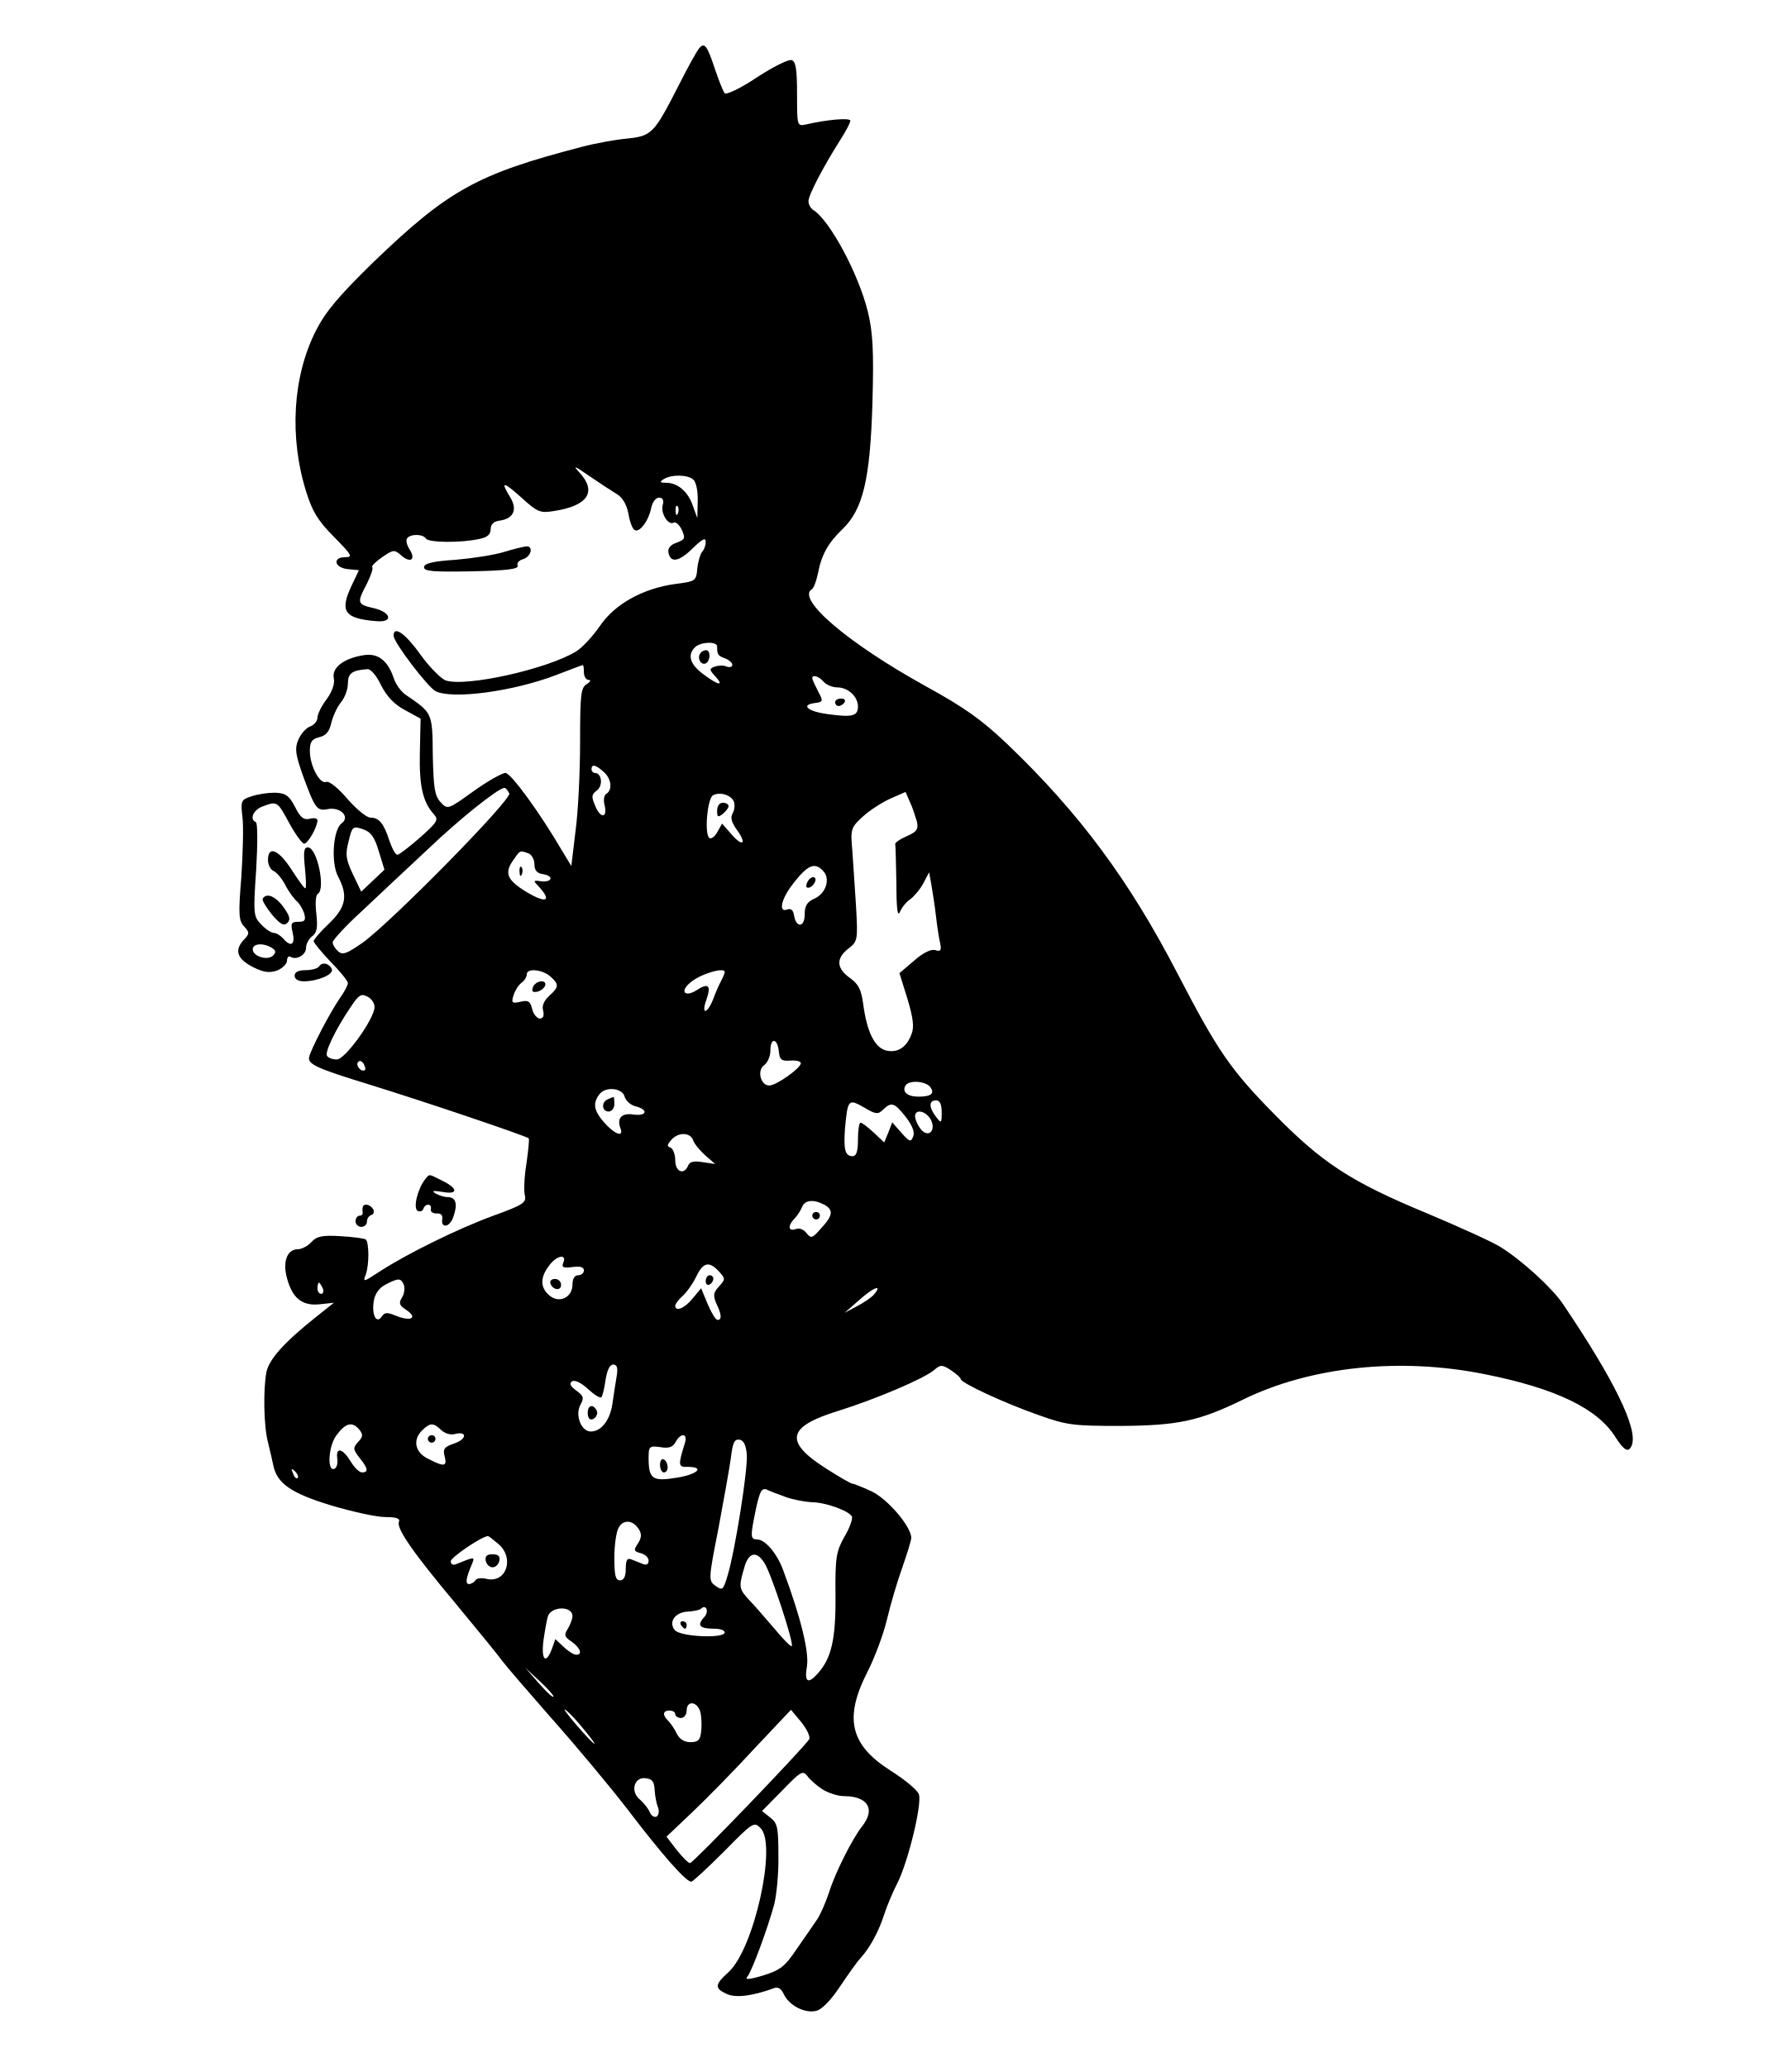
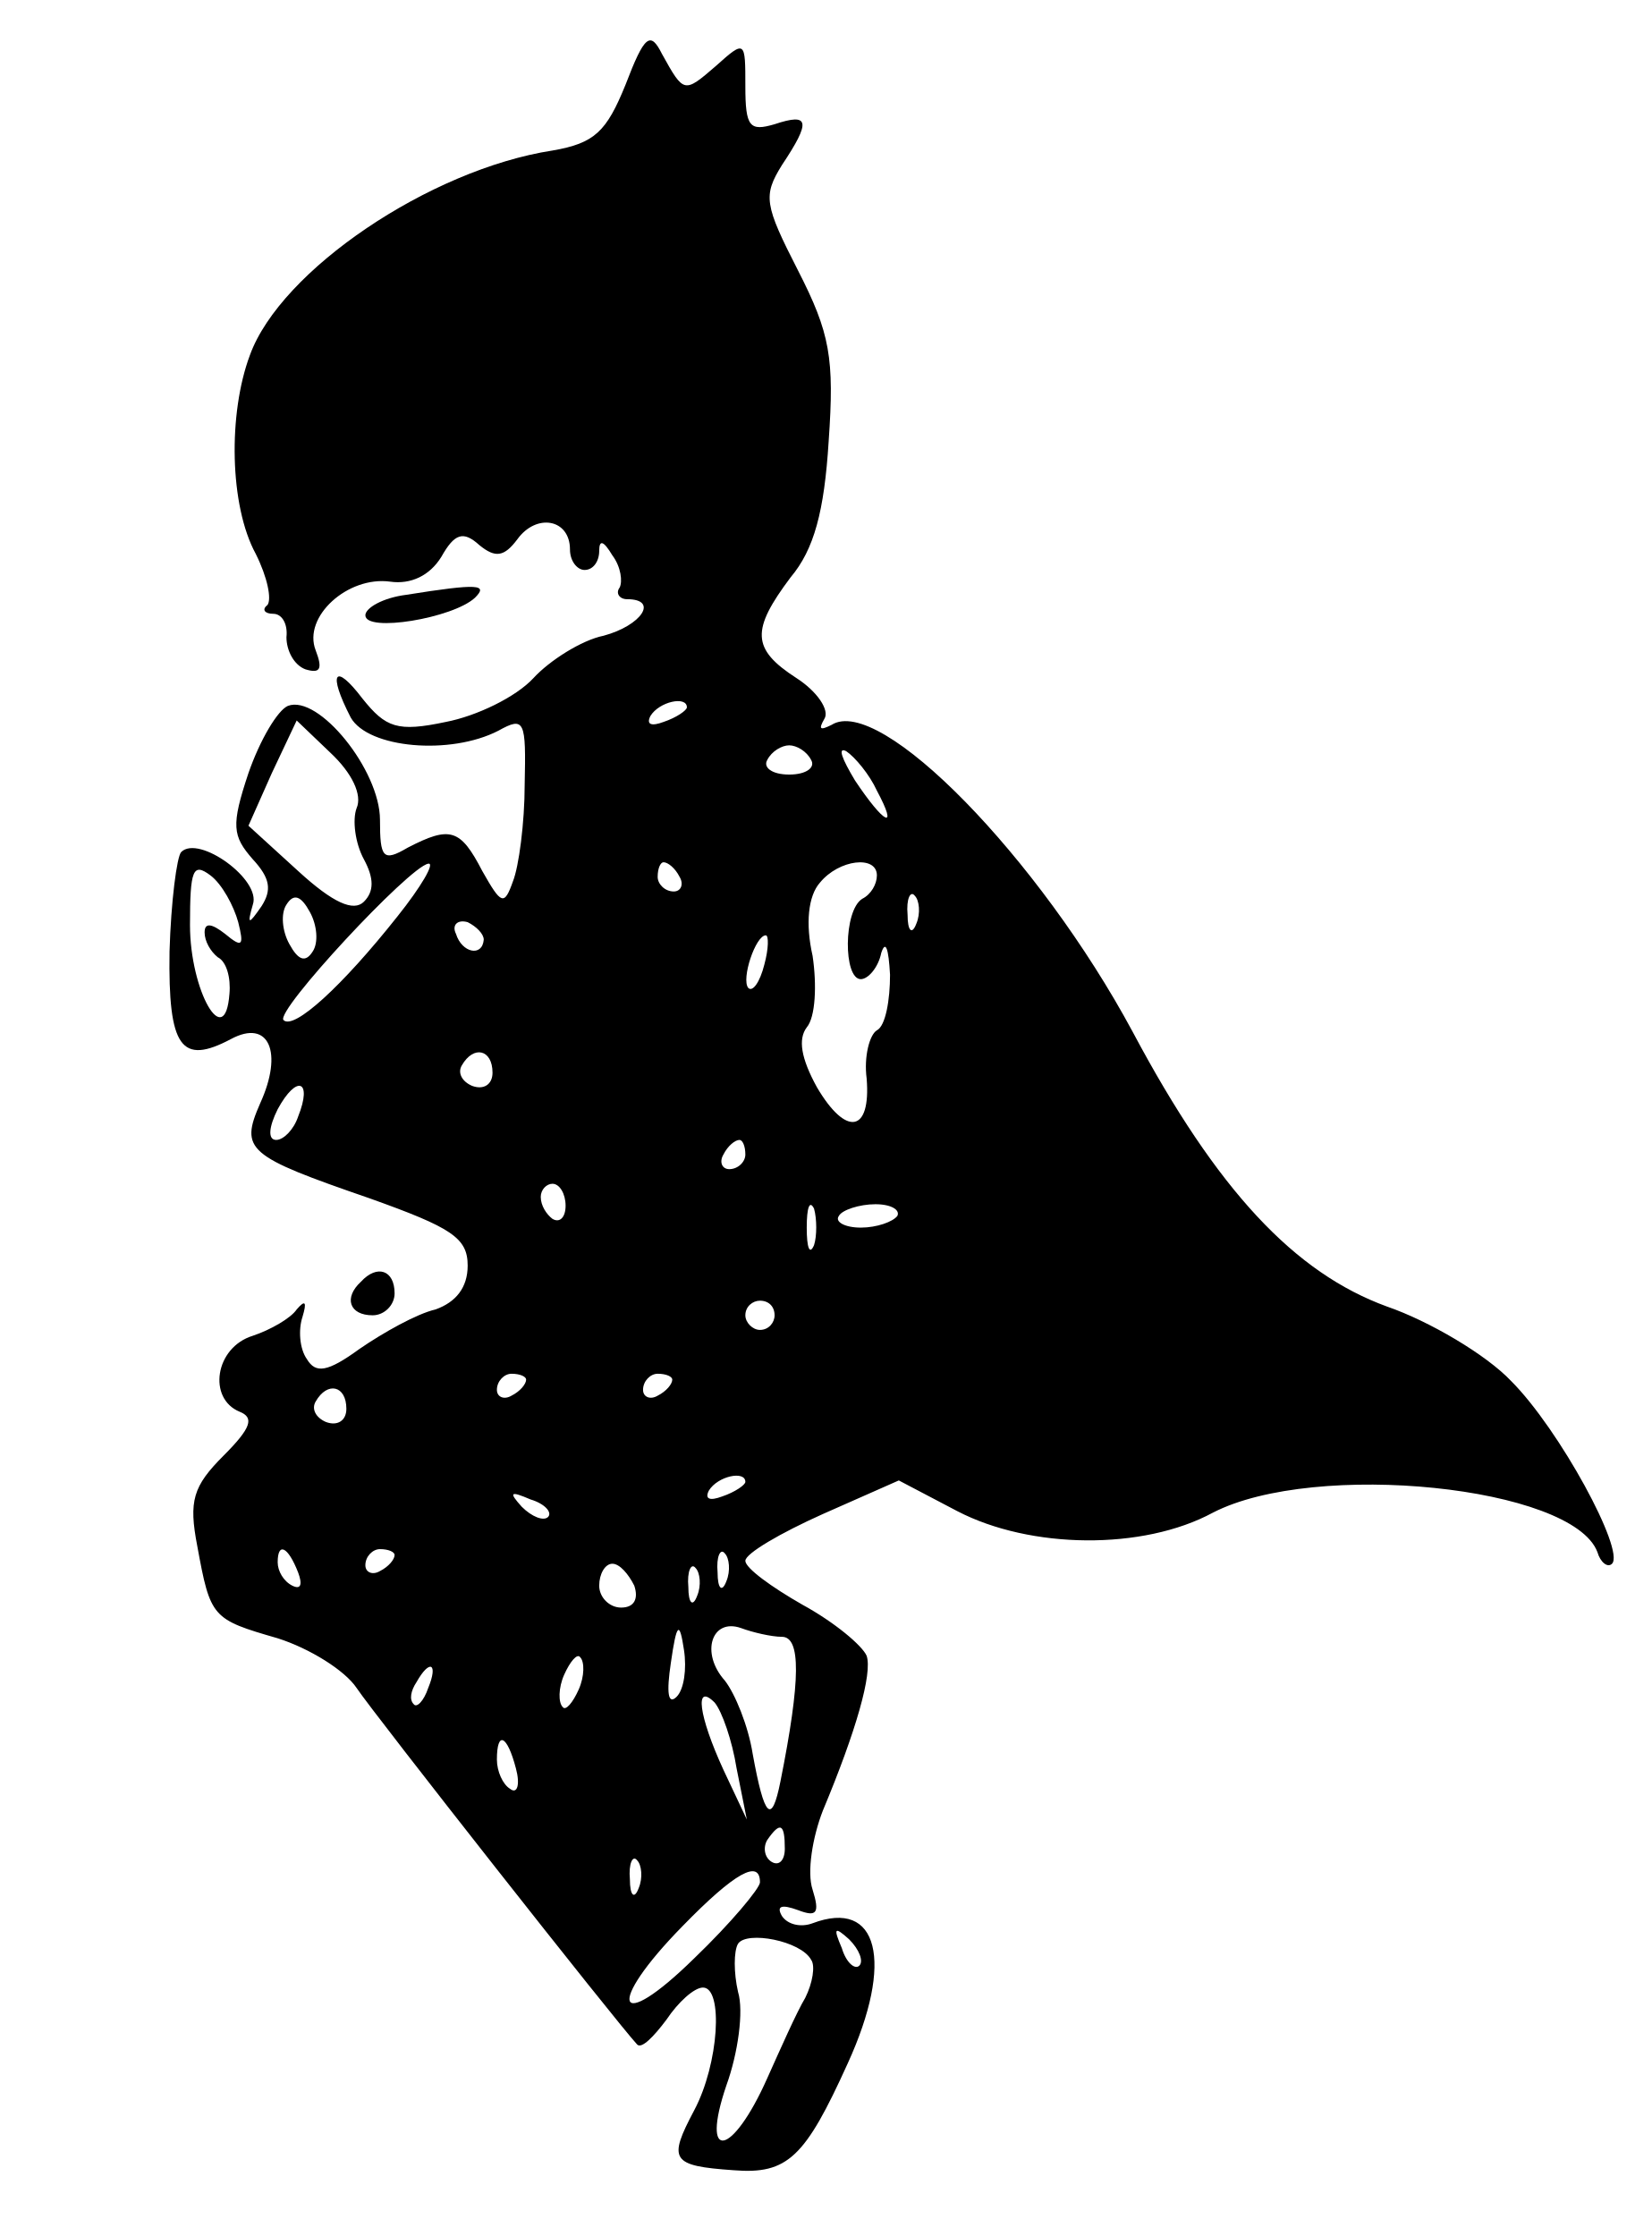
- <svg xmlns="http://www.w3.org/2000/svg" width="130" height="150" preserveAspectRatio="xMidYMid meet">
-   <g>
-     <rect fill="none" id="canvas_background" height="152" width="132" y="-1" x="-1" />
-   </g>
-   <g>
-     <g id="svg_1" fill="#000000" transform="translate(0,539) scale(0.1,-0.1) ">
-       <path stroke="null" id="svg_2" d="m507.332,5355.008c-1.657,-1.89 -8.285,-13.77 -14.637,-26.459c-18.227,-35.639 -19.608,-37.259 -38.111,-39.149c-8.561,-0.81 -23.198,-3.51 -32.312,-5.94c-75.946,-19.71 -96.935,-31.319 -151.341,-83.698c-25.131,-24.569 -34.521,-35.639 -41.702,-49.679c-16.846,-33.209 -19.608,-77.218 -6.904,-117.447c4.419,-14.04 8.561,-20.789 20.16,-32.399c12.704,-12.96 13.808,-14.58 8.009,-14.58c-9.39,0 -8.009,-7.56 1.657,-8.64l8.285,-0.81l-5.523,-11.61c-8.561,-18.36 -4.971,-23.489 18.227,-25.379c12.428,-1.08 10.771,6.48 -1.933,9.45c-12.151,2.7 -12.428,3.78 -4.971,17.82c2.762,5.67 4.695,11.07 3.866,11.88c-0.829,0.81 2.486,4.05 7.18,7.29c8.285,5.67 8.837,5.67 14.085,1.08c6.628,-5.67 10.494,-2.7 5.8,4.59c-1.933,2.97 -2.762,6.48 -1.933,7.83c2.209,3.51 11.599,3.51 13.808,0c1.933,-2.97 25.408,-3.24 38.664,-0.27c5.8,1.08 8.285,3.24 8.285,7.02c0,3.51 2.209,5.67 6.076,6.21c10.494,1.35 13.532,7.83 8.285,16.74c-7.457,12.15 -5.523,12.15 8.009,0c11.599,-10.53 13.532,-11.34 23.474,-9.72c24.855,3.78 31.483,14.04 18.503,28.079c-4.971,5.4 -3.59,4.86 6.904,-2.43c7.457,-5.13 16.57,-11.07 20.16,-13.23c4.419,-2.7 7.18,-7.56 8.561,-14.31c0.829,-5.4 2.762,-10.8 4.419,-11.88c3.59,-2.16 10.218,6.48 12.151,16.2c0.829,4.05 3.314,7.29 5.523,7.29c2.762,0 3.866,-1.89 2.762,-5.4c-1.657,-5.94 4.143,-15.12 8.009,-12.69c1.381,0.81 4.143,-1.62 5.8,-5.13c2.762,-6.21 2.486,-7.02 -3.59,-9.45c-4.419,-1.35 -6.628,-4.05 -6.076,-7.02c1.381,-7.83 7.457,-7.02 17.399,2.7c7.18,7.02 9.666,8.37 9.666,4.86c0,-2.43 -1.105,-5.67 -2.486,-7.02c-1.381,-1.62 -3.038,-7.02 -3.59,-12.15c-0.829,-9.18 -1.105,-9.45 -16.018,-11.34c-23.474,-3.24 -43.911,-14.58 -54.681,-30.509c-5.247,-7.56 -12.704,-15.66 -17.122,-18.36c-20.989,-12.96 -80.641,-26.189 -95.002,-21.059c-3.59,1.62 -11.875,9.99 -18.227,18.9c-10.771,15.12 -19.332,21.059 -19.332,13.5c0,-4.86 24.579,-36.989 30.379,-40.229c12.151,-6.21 56.615,-0.27 88.098,11.88c9.942,3.78 18.227,7.02 18.779,7.02c0.552,0 0.829,-2.43 0.829,-5.4c0,-2.97 1.657,-5.4 3.59,-5.4c1.657,0 1.105,-1.35 -1.381,-2.97c-4.419,-2.43 -4.971,-7.29 -4.971,-41.849c0,-21.599 -1.381,-50.759 -3.314,-64.798l-3.038,-25.379l-6.076,9.99c-16.846,28.889 -37.835,57.509 -41.702,57.509c-2.486,0 -12.98,-5.94 -23.198,-13.23c-18.779,-13.5 -18.779,-13.5 -24.027,-7.83c-4.143,4.59 -4.971,10.26 -5.523,34.019c-0.276,31.049 -0.276,30.509 -19.608,43.739c-3.314,2.16 -7.457,7.83 -8.837,12.42c-4.419,12.96 -11.875,18.36 -22.646,16.2c-14.085,-2.43 -22.37,-9.18 -20.713,-16.74c0.829,-4.05 -1.381,-9.72 -5.247,-15.12c-3.59,-4.59 -6.628,-10.8 -6.628,-13.23c0,-2.7 -2.486,-5.4 -5.247,-6.48c-2.762,-0.81 -6.628,-5.13 -8.561,-9.45c-2.762,-6.48 -2.209,-10.26 2.762,-24.839c9.39,-25.649 10.494,-27.269 18.779,-25.649c9.114,1.62 16.018,-5.67 9.942,-10.26c-6.352,-4.32 -8.009,-28.619 -2.762,-38.609c7.457,-14.04 5.8,-22.409 -6.628,-34.289c-6.076,-5.67 -11.047,-11.61 -11.047,-12.69c0,-1.08 5.523,-7.83 12.428,-15.12c6.904,-7.02 12.428,-13.77 12.428,-15.39c0,-1.35 -2.486,-6.21 -5.8,-10.8c-7.733,-11.34 -20.989,-36.989 -22.37,-42.929c-0.829,-5.13 5.523,-8.1 43.359,-19.71c42.806,-13.23 114.334,-37.529 115.991,-39.149c0.552,-0.54 -0.276,-8.64 -1.657,-18.36c-1.657,-9.72 -1.933,-20.25 -1.105,-23.219c1.105,-5.13 -1.381,-6.75 -22.922,-14.58c-25.131,-9.18 -62.69,-27.539 -82.851,-40.769c-11.599,-7.56 -11.875,-7.56 -9.666,-1.89c2.486,7.02 2.486,22.949 0,25.379c-0.829,0.81 -9.114,1.89 -18.227,2.43c-13.256,0.81 -17.399,0 -21.265,-4.32c-2.486,-2.7 -6.904,-5.13 -9.666,-5.13c-8.009,0 -11.323,-9.18 -8.009,-21.059c3.866,-14.58 11.047,-20.25 23.751,-18.9l10.218,1.08l-13.532,-10.8c-22.646,-18.09 -33.416,-30.239 -35.35,-39.419c-2.486,-12.96 -1.933,-39.689 1.105,-51.029c1.381,-5.4 3.038,-12.96 3.866,-16.74c2.762,-13.23 12.98,-20.25 42.254,-29.159c15.465,-4.59 32.864,-8.37 39.216,-8.37c8.009,0 10.771,-1.08 9.666,-3.51c-1.933,-4.86 10.771,-22.949 41.978,-60.209c14.913,-18.09 29.826,-36.179 32.864,-40.499c3.038,-4.05 19.332,-22.949 35.902,-41.849c16.846,-18.9 41.702,-48.599 55.234,-66.148c24.855,-32.669 42.254,-52.379 46.12,-52.379c1.105,0 11.875,9.99 23.751,21.869c20.989,21.329 21.817,21.869 26.512,17.01c12.151,-11.61 -4.695,-87.748 -23.198,-104.487c-10.218,-9.18 -10.218,-11.88 -1.105,-15.93c6.628,-2.97 18.779,-1.35 34.245,4.32c2.762,1.08 5.247,-0.54 6.904,-4.32c3.866,-8.37 15.465,-14.31 23.751,-12.15c4.143,1.08 10.494,7.83 16.846,17.28c5.8,8.64 12.428,18.09 15.189,21.059c6.904,7.56 13.256,19.44 17.399,32.399c1.933,5.94 6.076,15.66 9.114,21.599c8.009,15.66 18.227,58.049 15.742,64.798c-1.105,3.24 -10.494,10.8 -20.713,17.28c-29.274,18.63 -33.693,38.069 -16.57,71.548c5.247,10.26 11.599,27.269 14.085,37.799c2.486,10.53 7.457,27.539 11.047,37.529c3.59,10.26 6.628,19.98 6.628,21.869c0,8.37 -17.675,28.889 -29.274,34.019c-6.352,2.97 -12.704,5.4 -13.532,5.4c-1.105,0 -9.942,5.13 -19.608,11.34c-29.826,19.17 -27.617,29.969 9.114,41.309c27.617,8.64 63.243,23.759 70.147,29.969c4.419,3.78 5.523,3.78 11.875,-0.27c3.866,-2.7 7.18,-5.4 7.18,-6.48c0,-2.7 31.207,-17.28 56.615,-26.189c20.437,-7.29 25.131,-7.83 59.376,-7.83c41.425,0.27 56.891,3.51 88.374,18.9c49.434,24.299 114.334,31.049 175.92,18.63c51.367,-10.26 81.746,-24.839 94.726,-45.629c6.352,-9.99 9.666,-11.61 11.875,-5.94c4.695,11.88 -12.98,47.789 -49.987,102.597c-8.009,11.88 -30.102,31.859 -45.292,41.309c-5.523,3.51 -29.274,14.31 -53.024,24.299c-56.062,23.219 -76.499,36.719 -112.401,73.438c-30.379,31.049 -39.768,44.549 -68.766,100.438c-35.073,67.768 -71.252,116.637 -123.724,166.856c-18.779,17.82 -30.931,26.459 -59.929,42.389c-55.51,30.779 -93.345,62.908 -81.746,69.928c1.381,0.81 3.314,6.21 4.419,11.61c2.486,13.23 7.457,22.139 17.675,31.859c14.913,14.31 20.16,35.909 21.817,91.258c1.105,39.149 0.276,51.569 -3.314,66.688c-6.904,27.809 -27.617,66.148 -39.492,73.708c-1.933,1.08 -3.59,4.05 -3.59,6.48c0,4.32 10.218,24.029 22.646,43.739c4.419,6.75 7.733,13.23 7.733,14.58c0,2.43 -17.122,0.81 -32.312,-2.7c-6.352,-1.35 -6.352,-0.81 -6.352,21.869c0,17.82 -0.829,23.759 -3.866,24.839c-2.209,0.81 -13.532,-4.86 -25.131,-12.42c-11.599,-7.83 -22.37,-12.96 -23.474,-11.61c-1.105,1.08 -4.143,8.91 -6.904,17.01c-5.8,17.55 -7.733,20.25 -11.599,15.66zm-4.143,-313.192c1.933,-1.89 3.314,-8.64 3.038,-15.39l-0.276,-12.42l-3.314,9.18c-3.59,10.26 -11.047,16.47 -19.332,16.47c-4.695,0 -4.971,0.54 -1.657,2.7c5.8,3.51 17.675,3.24 21.541,-0.54zm-11.323,-24.299c-0.829,-2.16 -1.657,-1.35 -1.657,1.62c-0.276,2.97 0.552,4.59 1.381,3.51c0.829,-0.81 1.105,-3.24 0.276,-5.13zm28.445,-96.658c0,-5.94 0.552,-6.75 5.8,-8.64c2.762,-1.08 5.247,-3.24 5.247,-4.59c0,-1.62 -1.933,-2.16 -4.143,-1.35c-2.209,1.08 -6.076,0.81 -8.561,0c-4.143,-1.62 -4.143,-2.16 0.276,-7.02c6.904,-7.56 2.209,-6.75 -8.837,1.62c-9.39,7.02 -11.599,13.77 -5.8,19.44c4.143,4.05 16.018,4.32 16.018,0.54zm-243.857,-28.079c4.143,-8.1 9.666,-14.04 17.399,-18.09l11.323,-6.21l-0.552,-24.569c-0.552,-24.299 2.209,-36.179 10.218,-44.819c3.59,-4.05 2.486,-5.67 -10.218,-17.01c-7.733,-6.75 -15.189,-12.42 -16.294,-12.42c-1.381,0 -3.866,4.59 -5.8,10.26c-4.143,12.69 -7.457,16.74 -13.808,16.74c-2.762,0 -10.218,6.21 -16.57,13.5c-6.628,7.83 -13.256,13.23 -15.465,12.42c-4.695,-1.89 -11.875,11.88 -11.875,22.409c0,6.48 1.381,8.64 6.628,9.99c4.971,1.08 7.457,4.05 8.837,9.99c1.105,4.86 4.143,11.61 6.904,15.12c3.038,3.51 5.247,9.72 5.247,14.04c0,7.29 3.038,9.45 14.085,10.26c2.486,0.27 6.628,-4.59 9.942,-11.61zm321.185,2.43c1.933,-2.16 6.352,-4.05 9.942,-4.05c7.733,0 14.913,-6.75 14.913,-13.77c0,-7.02 -3.866,-8.1 -21.541,-5.67c-14.913,1.89 -20.437,6.75 -9.666,8.1c6.076,0.81 6.076,1.35 2.209,8.64c-2.209,4.32 -4.143,8.37 -4.143,9.45c0,2.7 4.971,1.35 8.285,-2.7zm-159.626,-65.338c5.523,-4.86 6.628,-12.96 1.933,-15.93c-1.657,-0.81 -2.209,-4.59 -1.381,-7.83c2.486,-9.72 -2.762,-10.53 -6.628,-1.08c-3.038,7.02 -2.762,8.37 1.105,11.34c4.695,3.51 3.59,12.69 -1.381,12.69c-1.381,0 -2.486,1.35 -2.486,2.7c0,4.05 3.038,3.24 8.837,-1.89zm-68.49,-15.66c1.657,-4.59 -84.784,-92.608 -106.325,-108.267c-11.323,-7.83 -14.361,-9.18 -17.675,-6.48c-2.209,1.89 -4.143,4.86 -4.143,6.75c0,1.62 9.666,12.15 21.541,22.949c11.599,11.07 33.14,31.049 47.501,44.549c23.751,22.679 51.091,44.279 55.51,44.549c1.105,0 2.486,-1.89 3.59,-4.05zm162.94,-5.94c0.829,-2.16 0.552,-5.94 -0.829,-8.37c-1.933,-3.24 -0.829,-6.75 3.038,-12.15c7.457,-10.26 4.143,-12.69 -4.143,-2.97l-6.628,7.56l-3.314,-5.94c-1.933,-3.51 -4.419,-5.4 -5.8,-4.59c-3.866,2.43 -1.657,28.349 2.486,31.049c4.971,2.7 13.256,0.27 15.189,-4.59zm132.837,-14.58c1.105,-5.4 0,-7.29 -7.457,-10.53c-4.971,-2.16 -8.837,-4.86 -8.285,-5.94c0.276,-1.35 0.552,-14.04 0.829,-28.349c0,-17.82 0.829,-24.569 2.486,-20.789c1.381,3.24 4.695,7.56 7.733,9.45c2.762,2.16 7.18,7.29 9.39,11.61l4.143,7.83l1.657,-9.18c0.829,-5.13 2.486,-15.12 3.314,-22.679c0.829,-7.29 2.209,-16.2 3.038,-19.71c1.105,-5.13 0.276,-6.21 -3.59,-4.86c-3.038,0.81 -8.837,-1.89 -15.465,-7.83l-10.494,-8.91l5.8,-18.63c4.143,-13.77 4.971,-20.519 3.038,-25.379c-3.59,-9.99 -10.218,-14.04 -18.503,-12.15c-8.285,2.16 -13.808,13.23 -16.57,33.209c-1.381,10.8 -3.314,14.85 -9.666,19.44c-9.942,7.02 -10.218,14.31 -1.105,21.329c6.628,5.13 6.904,6.21 5.523,30.509c-0.829,14.04 -2.209,32.399 -2.762,41.309c-1.381,14.85 -0.829,16.2 7.733,24.029c4.695,4.32 13.808,10.26 19.884,12.96l11.047,4.86l3.314,-7.56c1.933,-4.05 3.866,-10.53 4.971,-14.04zm-390.503,-21.329l4.143,-13.5l-8.285,-7.83l-8.561,-8.1l-6.076,12.69c-5.247,11.07 -5.523,14.58 -3.038,24.029c2.486,10.53 3.038,11.07 10.218,8.64c5.8,-1.89 8.561,-5.67 11.599,-15.93zm108.534,-1.62c2.486,-0.81 4.419,-4.59 4.419,-7.83c0,-4.59 1.933,-6.75 6.352,-7.29c3.314,-0.54 5.8,-1.89 5.247,-3.51c-0.552,-1.35 -3.59,-2.16 -6.904,-1.62c-5.8,0.81 -5.8,0.54 -1.105,-4.32c9.942,-11.07 3.866,-11.88 -11.875,-1.89c-11.875,7.83 -13.532,12.69 -6.628,22.139c4.695,6.75 4.419,6.48 10.494,4.32zm214.307,-13.23c4.971,-5.67 1.381,-16.2 -6.904,-19.71c-5.247,-2.43 -6.904,-5.13 -6.904,-11.61c0,-9.45 -6.352,-9.72 -7.733,-0.27c-0.552,3.51 -2.209,5.13 -4.971,4.05c-6.352,-2.43 -4.419,7.29 3.59,17.82c11.323,14.85 16.57,17.01 22.922,9.72zm-198.289,-76.138c6.352,-5.67 6.352,-7.56 -0.829,-14.04c-3.866,-3.51 -5.523,-7.29 -4.419,-10.8c0.829,-3.78 0,-5.67 -2.486,-5.67c-1.933,0 -4.695,3.24 -5.523,7.02c-1.381,5.67 -3.038,6.48 -8.561,5.13c-6.076,-1.35 -6.628,-0.81 -4.971,4.59c1.105,3.51 3.59,7.56 5.8,9.18c2.209,1.62 3.866,4.32 3.866,6.21c0,4.59 11.323,3.51 17.122,-1.62zm126.485,3.24c0,-0.81 -1.105,-3.51 -2.486,-6.21c-1.381,-2.43 -4.143,-8.64 -5.8,-13.23c-4.419,-11.34 -9.114,-11.88 -4.971,-0.54c3.59,10.26 1.381,12.42 -7.18,6.75c-8.561,-5.4 -12.428,-0.81 -4.419,5.67c7.18,6.21 24.855,11.34 24.855,7.56zm-254.076,-25.379c0,-8.37 -21.265,-38.069 -27.341,-38.069c-3.038,0 -6.352,1.08 -7.18,2.7c-1.657,2.7 6.352,19.44 17.399,35.639c5.523,8.37 7.457,9.72 11.875,7.29c3.038,-1.35 5.247,-4.86 5.247,-7.56zm293.292,-31.859c0.552,-6.48 1.933,-7.56 8.561,-7.02c4.143,0.27 7.457,-0.54 7.457,-1.89c0,-3.51 -17.675,-16.2 -22.922,-16.2c-6.352,0 -9.114,11.07 -3.59,14.85c2.486,1.89 4.419,6.48 4.419,10.53c0,9.45 4.971,9.18 6.076,-0.27zm-300.196,-13.77c-2.209,-2.16 -6.904,2.7 -5.247,5.4c1.105,1.62 2.486,1.35 4.143,-0.81c1.105,-1.89 1.657,-4.05 1.105,-4.59zm409.835,-12.15c3.866,-4.86 1.105,-7.29 -8.285,-7.29c-8.009,0 -12.151,3.51 -9.39,8.1c2.486,4.05 14.085,3.24 17.675,-0.81zm-221.488,-7.29c0.829,-2.97 4.419,-6.21 8.009,-7.02c9.39,-2.43 8.285,-7.29 -1.657,-5.94c-8.561,1.35 -12.151,-2.7 -9.39,-9.99c2.762,-7.02 -4.419,-4.32 -12.151,4.59c-7.457,8.64 -8.009,14.04 -2.762,20.519c4.695,5.4 16.294,4.05 17.951,-2.16zm187.519,-9.45c6.076,5.94 8.285,5.13 16.57,-5.4c4.695,-6.21 6.628,-11.07 5.247,-14.04c-1.657,-4.32 -2.486,-4.05 -8.561,2.7l-6.628,7.56l-2.762,-7.29l-3.038,-7.29l-7.457,7.02c-4.419,4.05 -8.561,7.29 -9.666,7.29c-1.105,0 -1.933,-5.4 -1.933,-12.15c0,-8.64 -1.105,-12.15 -3.866,-12.15c-5.523,0 -6.628,4.86 -5.523,20.25c1.933,21.059 2.486,21.599 13.808,15.12c8.561,-5.13 10.218,-5.13 13.808,-1.62zm42.53,-1.89c0,-8.1 -0.276,-8.37 -4.143,-3.24c-5.247,6.75 -5.247,11.88 0,11.88c2.762,0 4.143,-2.7 4.143,-8.64zm-8.009,-5.13c4.419,-8.37 -1.933,-14.04 -7.457,-6.75c-2.209,2.97 -3.866,7.02 -3.866,8.91c0,5.67 7.733,4.05 11.323,-2.16zm-172.33,-15.12c0.829,-2.7 4.971,-7.56 8.837,-11.07l7.18,-6.21l-9.114,1.35c-6.628,1.08 -9.39,0.27 -10.494,-2.43c-3.038,-7.29 -9.39,-4.59 -9.39,3.78c0,4.32 -1.657,8.37 -3.314,9.18c-2.762,0.81 -2.762,1.89 0.276,5.4c4.971,5.94 13.808,5.94 16.018,0zm95.002,-46.709c6.904,-3.78 6.628,-7.83 -2.209,-17.28c-6.352,-7.29 -7.18,-7.56 -10.494,-3.51c-1.933,2.7 -5.247,4.05 -8.009,2.97c-5.247,-1.89 -5.8,2.43 -0.829,7.56c1.933,1.89 4.419,5.67 5.523,8.37c1.933,5.13 8.009,5.94 16.018,1.89zm-189.176,-42.119c-1.381,-3.51 -0.276,-4.05 6.628,-3.24c5.523,0.81 8.285,0 8.285,-2.43c0,-1.89 -1.933,-3.51 -4.143,-3.51c-2.486,0 -4.143,-2.43 -4.143,-6.75c0,-9.45 -9.666,-14.04 -16.846,-7.83c-6.628,5.67 -6.628,12.96 -0.276,21.329c5.247,7.56 13.256,9.18 10.494,2.43zm112.953,-6.48c4.695,-5.13 4.695,-5.67 0,-10.8c-4.143,-4.59 -4.419,-6.48 -1.933,-12.42c3.866,-8.1 4.143,-11.88 0.829,-11.88c-1.381,0 -4.419,5.13 -7.18,11.61l-4.695,11.34l-6.076,-7.29c-5.8,-7.29 -12.704,-9.99 -12.704,-5.4c0,1.35 2.486,4.59 5.247,7.02c3.038,2.7 7.457,8.91 9.942,14.04c4.971,10.53 9.39,11.61 16.57,3.78zm-228.668,-9.72c0.829,-2.43 0.276,-6.75 -1.381,-9.18c-2.486,-4.05 -1.933,-5.67 3.038,-8.91c8.561,-5.67 3.866,-8.64 -6.628,-4.59c-7.18,2.97 -8.837,2.97 -11.047,-0.27c-3.866,-5.67 -7.457,1.08 -5.8,11.34c0.829,5.13 3.866,9.45 8.561,11.88c9.39,4.86 11.047,4.86 13.256,-0.27zm-58.824,-2.43c0.829,-2.16 0.276,-4.05 -1.105,-4.05c-1.657,0 -2.762,1.89 -2.762,4.05c0,2.16 0.552,4.05 1.105,4.05c0.552,0 1.657,-1.89 2.762,-4.05zm399.893,-4.59c-1.657,-1.89 -6.904,-5.67 -12.151,-8.37l-9.114,-4.86l10.771,9.45c10.218,9.18 17.122,11.61 10.494,3.78zm-186.69,-59.399c-0.829,-4.86 -2.209,-13.77 -3.038,-19.71c-1.657,-11.88 -8.009,-20.25 -15.742,-20.25c-6.904,0 -11.599,11.88 -7.457,19.44c2.762,4.86 2.209,6.48 -3.038,10.26c-4.419,3.24 -5.247,5.13 -3.038,6.75c2.209,1.08 6.628,-1.08 11.599,-5.67c4.419,-4.05 8.561,-6.75 9.666,-5.94c0.829,1.08 2.209,6.75 3.038,12.69c1.105,7.02 3.038,11.07 5.523,11.07c2.762,0 3.59,-2.43 2.486,-8.64zm-186.69,-38.609c2.762,-3.51 2.762,-5.13 -0.829,-8.91c-3.866,-4.32 -3.866,-5.13 0.829,-11.34c6.352,-7.83 6.904,-10.8 1.933,-10.8c-1.933,0 -5.8,3.78 -8.285,8.1c-5.8,9.45 -10.771,10.53 -9.666,2.16c0.552,-3.51 -0.276,-6.75 -1.933,-7.56c-5.523,-2.7 -4.695,16.2 1.381,24.299c6.628,8.91 11.323,10.26 16.57,4.05zm59.376,-0.27c2.486,-2.43 6.904,-3.78 9.666,-2.97c9.39,2.43 9.114,-3.51 0,-6.75c-7.18,-2.43 -8.561,-3.78 -7.18,-9.18c1.933,-7.56 0,-8.1 -11.599,-2.16c-9.942,4.59 -11.875,14.04 -4.419,21.059c5.523,5.4 8.009,5.4 13.532,0zm176.748,-9.72c-4.971,-15.93 -4.695,-17.28 1.933,-17.01c12.98,0 7.457,-5.4 -7.457,-7.83c-17.951,-2.97 -20.713,-1.08 -20.713,14.31c0,8.37 0.552,8.91 8.561,7.83c6.076,-1.08 9.114,0 11.047,3.78c3.866,7.02 9.114,6.21 6.628,-1.08zm45.016,-8.1c0.829,-10.8 -8.561,-70.468 -14.085,-88.288c-3.038,-9.99 -3.59,-10.53 -8.561,-7.02c-5.247,3.78 -5.247,4.59 1.933,41.039c3.866,20.519 8.009,43.739 9.114,51.569c1.381,11.34 2.486,14.04 6.352,13.5c3.038,-0.54 4.695,-4.05 5.247,-10.8zm-325.88,-17.01c-0.829,-0.81 -2.486,0.54 -3.314,3.24c-1.657,3.78 -1.381,4.05 1.381,1.62c1.933,-1.89 2.762,-4.05 1.933,-4.86zm354.049,-13.77c5.247,-1.89 13.808,-3.51 18.779,-3.78c9.666,0 26.512,-5.94 29.274,-10.26c0.829,-1.35 -1.381,-8.1 -5.247,-14.58c-6.076,-10.8 -6.904,-14.85 -6.628,-42.929c0.276,-32.129 -3.038,-45.899 -13.256,-56.969c-6.904,-7.56 -9.39,-5.67 -7.457,5.67c1.657,10.26 -4.419,35.369 -17.122,69.388c-4.419,12.42 -13.256,22.679 -19.056,22.679c-4.971,0 -4.971,2.16 -0.829,22.139c2.762,12.69 4.143,15.39 7.733,14.04c2.209,-1.08 8.561,-3.51 13.808,-5.4zm-106.601,-23.219c2.209,-3.51 2.209,-6.21 -0.552,-10.53c-3.314,-4.86 -3.038,-5.67 1.933,-7.02c3.314,-0.81 5.8,-3.24 5.8,-5.4c0,-2.7 -1.657,-3.51 -4.143,-2.43c-2.209,0.81 -6.076,2.43 -8.285,3.24c-3.038,1.35 -4.143,-0.27 -4.143,-6.75c0,-5.67 -1.381,-8.37 -4.143,-8.37c-3.314,0 -4.143,3.51 -4.143,16.47c0,8.91 1.381,18.63 3.038,21.599c3.314,6.21 10.218,5.94 14.637,-0.81zm-101.906,-10.8c12.151,-10.26 5.8,-28.889 -8.561,-25.379c-3.314,0.81 -7.18,0.54 -8.009,-1.08c-0.829,-1.35 -3.038,-2.7 -4.695,-2.7c-2.762,0 -2.209,4.32 2.209,14.58c2.209,5.4 2.209,5.4 -11.875,-0.27c-1.933,-0.81 -3.59,0.27 -3.59,2.16c0,2.7 20.713,17.01 26.788,18.36c0.552,0.27 3.866,-2.43 7.733,-5.67zm193.042,-13.77c4.695,-6.75 21.817,-58.859 19.884,-60.479c-0.552,-0.54 -5.8,4.59 -11.599,11.61c-6.076,7.02 -14.085,16.47 -18.227,20.789c-8.561,9.18 -8.837,9.99 -4.695,24.299c3.038,11.34 8.837,12.96 14.637,3.78zm-139.189,-38.609c0,-2.16 -1.657,-6.21 -3.314,-9.18c-3.038,-4.59 -2.486,-5.94 2.762,-9.45c6.352,-4.59 8.009,-9.45 3.314,-9.45c-1.657,0 -5.8,2.43 -9.114,5.67l-6.076,5.67l-2.486,-7.02c-4.419,-11.88 -8.009,-8.1 -6.076,6.48c1.105,7.56 2.486,15.39 3.314,17.55c3.038,7.02 17.675,7.02 17.675,-0.27zm95.555,-0.81c-5.523,-5.94 -3.314,-8.37 7.18,-8.37c4.143,0 7.733,-1.08 7.733,-2.7c0,-4.59 -32.036,-3.24 -36.178,1.62c-4.971,5.94 0.276,13.23 9.666,13.5c3.866,0.27 8.009,1.08 9.114,1.89c3.866,4.05 6.352,-1.89 2.486,-5.94zm-109.363,-57.779c-0.829,-0.54 -5.523,4.05 -10.771,9.99l-9.666,11.07l10.771,-9.99c6.076,-5.67 10.218,-10.53 9.666,-11.07zm106.601,-11.07c0.829,-3.51 1.105,-9.99 0.552,-14.04c-0.552,-6.21 -2.209,-7.83 -7.733,-7.83c-4.419,0 -8.009,2.16 -9.942,6.21c-1.657,3.51 -4.695,7.83 -6.352,9.45c-4.143,4.05 -3.866,7.29 1.105,7.29c2.209,0 4.143,-1.08 4.143,-2.7c0,-1.35 1.933,-2.7 4.143,-2.7c2.209,0 4.143,2.43 4.143,5.4c0,7.56 7.733,6.75 9.942,-1.08zm-84.232,-12.96c12.704,-15.39 8.009,-12.42 -6.076,4.05c-6.628,7.56 -9.942,12.42 -7.18,10.26c2.762,-2.16 8.561,-8.37 13.256,-14.31zm163.216,-6.75c-3.314,-5.67 -84.232,-89.908 -86.441,-89.908c-1.381,0 -5.523,4.32 -9.666,9.45l-7.457,9.72l19.056,18.09c10.494,9.99 30.931,30.779 45.016,46.169l26.236,27.809l7.457,-8.91c4.143,-5.13 6.628,-10.53 5.8,-12.42zm9.666,-36.449c4.419,-2.7 11.323,-4.86 15.465,-4.86c17.399,0 23.198,-9.45 13.256,-21.869c-7.18,-9.18 -19.608,-33.749 -24.027,-48.059c-2.209,-6.75 -6.076,-15.66 -8.561,-19.44c-2.762,-4.05 -9.39,-13.77 -14.913,-21.599c-8.285,-12.42 -11.875,-15.39 -24.303,-19.17c-9.666,-2.97 -13.532,-3.24 -11.599,-1.08c3.314,3.78 14.913,35.369 19.608,52.649c1.657,6.75 3.314,22.409 3.038,35.099c0,20.25 -0.552,23.759 -5.8,27.809l-6.076,4.86l14.637,14.85c13.256,13.77 14.913,14.85 18.227,10.53c1.933,-2.7 6.904,-7.02 11.047,-9.72zm-121.791,-0.81c0.276,-4.32 1.381,-9.99 2.486,-12.42c0.829,-2.7 0.552,-5.4 -1.105,-6.48c-1.657,-0.81 -3.866,0.54 -4.971,3.24c-1.105,2.7 -4.419,6.75 -7.18,9.18c-7.18,5.67 -4.143,16.74 4.419,15.39c4.695,-0.54 6.076,-2.7 6.352,-8.91z" />
-       <path stroke="null" id="svg_3" d="m507.884,4915.459c-2.209,-3.51 1.105,-8.64 4.419,-6.75c3.314,2.16 3.314,9.45 0,9.45c-1.657,0 -3.59,-1.08 -4.419,-2.7z" />
-       <path stroke="null" id="svg_4" d="m605.924,4880.36c0,-1.35 1.105,-2.7 2.486,-2.7c1.657,0 3.59,1.35 4.419,2.7c0.829,1.62 -0.276,2.7 -2.486,2.7c-2.486,0 -4.419,-1.08 -4.419,-2.7z" />
-       <path stroke="null" id="svg_5" d="m520.312,4801.792c0,-4.86 0.552,-5.13 4.143,-2.43c2.209,1.89 4.143,4.32 4.143,5.67c0,1.35 -1.933,2.43 -4.143,2.43c-2.486,0 -4.143,-2.43 -4.143,-5.67z" />
-       <path stroke="null" id="svg_6" d="m376.98,4757.243c0,-2.97 0.829,-3.78 1.657,-1.62c0.829,1.89 0.552,4.32 -0.276,5.13c-0.829,1.08 -1.657,-0.54 -1.381,-3.51z" />
-       <path stroke="null" id="svg_7" d="m585.488,4749.143c-1.105,-2.7 -0.276,-3.78 1.657,-3.24c4.143,1.35 6.352,7.56 2.762,7.56c-1.381,0 -3.59,-1.89 -4.419,-4.32z" />
-       <path stroke="null" id="svg_8" d="m386.646,4673.545c-1.105,-2.97 -0.276,-3.78 3.038,-3.24c2.486,0.54 4.971,2.43 5.8,4.32c1.657,4.86 -6.904,4.05 -8.837,-1.08z" />
-       <path stroke="null" id="svg_9" d="m441.051,4592.277c-4.971,-1.89 -4.419,-8.91 0.552,-8.91c2.209,0 4.143,2.43 4.143,5.4c0,2.97 -0.276,5.4 -0.552,5.13c-0.552,0 -2.486,-0.81 -4.143,-1.62z" />
-       <path stroke="null" id="svg_10" d="m589.354,4507.769c0,-1.35 1.381,-2.7 2.762,-2.7c1.657,0 2.762,1.35 2.762,2.7c0,1.62 -1.105,2.7 -2.762,2.7c-1.381,0 -2.762,-1.08 -2.762,-2.7z" />
-       <path stroke="null" id="svg_11" d="m399.35,4458.63c1.657,-4.86 7.733,-5.67 7.733,-1.08c0,2.43 -1.933,4.32 -4.419,4.32c-2.486,0 -3.866,-1.35 -3.314,-3.24z" />
-       <path stroke="null" id="svg_12" d="m512.027,4460.25c0,-2.16 1.381,-3.24 2.762,-2.43c1.657,0.81 2.762,2.7 2.762,4.32c0,1.35 -1.105,2.43 -2.762,2.43c-1.381,0 -2.762,-1.89 -2.762,-4.32z" />
-       <path stroke="null" id="svg_13" d="m426.414,4364.672c0,-3.51 1.381,-5.4 3.59,-4.59c1.657,0.54 3.314,2.7 3.314,4.59c0,1.89 -1.657,4.05 -3.314,4.86c-2.209,0.54 -3.59,-1.35 -3.59,-4.86z" />
-       <path stroke="null" id="svg_14" d="m310.423,4345.773c0,-1.35 1.381,-2.7 2.762,-2.7c1.657,0 2.762,1.35 2.762,2.7c0,1.62 -1.105,2.7 -2.762,2.7c-1.381,0 -2.762,-1.08 -2.762,-2.7z" />
-       <path stroke="null" id="svg_15" d="m478.887,4327.143c0,-3.24 1.381,-5.67 2.762,-5.67c1.657,0 2.762,1.62 2.762,3.78c0,2.16 -1.105,4.86 -2.762,5.67c-1.381,0.81 -2.762,-0.81 -2.762,-3.78z" />
-       <path stroke="null" id="svg_16" d="m352.401,4257.485c0.552,-2.7 2.762,-4.86 4.971,-4.86c2.209,0 4.419,2.16 4.971,4.86c0.552,3.24 -0.829,4.59 -4.971,4.59c-4.143,0 -5.523,-1.35 -4.971,-4.59z" />
-       <path stroke="null" id="svg_17" d="m494.076,4210.776c0.829,-1.35 2.209,-2.7 3.038,-2.7c0.552,0 1.105,1.35 1.105,2.7c0,1.62 -1.381,2.7 -3.038,2.7c-1.381,0 -1.933,-1.08 -1.105,-2.7z" />
-       <path stroke="null" id="svg_18" d="m365.657,4989.437c-6.904,-2.16 -22.646,-4.59 -35.073,-5.67c-16.846,-1.08 -22.922,-2.7 -22.922,-5.4c0,-2.97 6.628,-3.51 34.521,-2.97c25.408,0.54 34.245,1.62 33.416,4.05c-0.829,1.89 1.105,4.05 4.143,4.86c5.8,1.89 7.457,9.72 1.933,9.18c-1.933,-0.27 -9.114,-1.89 -16.018,-4.05z" />
-       <path stroke="null" id="svg_19" d="m182.281,4812.052c-7.457,-2.43 -7.733,-3.24 -6.352,-15.12c0.829,-6.75 0.276,-26.459 -0.829,-43.469c-2.209,-26.729 -1.933,-31.589 1.933,-35.639c4.143,-4.59 4.143,-5.4 -0.276,-9.99c-6.904,-7.56 -4.695,-13.77 6.904,-19.71c7.733,-3.78 11.599,-4.32 17.399,-2.43c3.866,1.62 7.18,4.86 7.18,7.02c0,2.43 1.105,3.78 2.486,2.97c4.419,-2.7 11.323,1.35 11.323,6.48c0,2.7 1.933,6.48 4.419,8.37c3.59,2.7 4.143,6.48 3.038,16.47c-0.829,7.02 -0.552,13.5 1.105,14.31c5.8,3.51 -0.552,33.749 -7.18,33.749c-3.038,0 -3.314,-3.24 -2.209,-14.85c0.829,-8.1 1.105,-14.85 0.276,-14.85c-0.829,0 -5.247,6.21 -9.942,13.5c-9.39,14.58 -17.122,17.82 -17.122,7.02c0,-3.51 1.933,-7.02 3.866,-7.83c2.209,-0.81 6.352,-5.67 8.837,-10.53c2.486,-4.86 6.352,-9.99 8.285,-11.61c1.657,-1.35 4.143,-5.4 5.247,-8.64c1.381,-5.13 0.552,-6.21 -4.143,-6.21c-5.247,0 -5.8,-1.08 -4.143,-8.1c1.933,-8.64 -1.381,-10.53 -6.904,-4.05c-1.933,2.16 -4.971,4.05 -6.628,4.05c-1.933,0 -6.076,2.7 -9.39,6.21c-5.523,5.67 -5.8,7.56 -3.59,39.689c1.105,18.63 1.105,34.289 -0.276,34.559c-4.695,1.89 -1.933,8.91 4.971,11.34c10.494,4.05 10.771,3.78 19.332,-12.15c4.419,-8.1 9.39,-14.85 10.771,-14.85c2.762,0 9.666,12.15 9.666,17.01c0,1.35 -2.486,1.89 -5.523,1.08c-4.419,-1.08 -6.904,0.81 -10.771,8.64c-4.419,8.37 -6.904,9.99 -14.637,10.26c-4.971,0 -12.704,-1.08 -17.122,-2.7zm14.913,-109.887c3.038,-1.89 3.314,-3.24 0.829,-5.67c-3.866,-3.78 -14.637,-0.54 -14.637,4.59c0,4.32 7.733,4.86 13.808,1.08z" />
-       <path stroke="null" id="svg_20" d="m190.566,4737.803c-0.552,-1.08 2.486,-6.21 6.628,-11.34c6.076,-7.29 8.837,-8.64 11.323,-6.21c2.486,2.43 1.657,5.13 -2.762,11.34c-5.8,8.1 -12.428,10.8 -15.189,6.21z" />
-       <path stroke="null" id="svg_21" d="m231.715,4688.935c-0.829,-1.62 -5.247,-2.97 -9.942,-2.97c-5.247,0 -8.009,-1.35 -8.009,-4.05c0,-2.43 2.486,-4.05 6.628,-4.05c9.942,0 21.541,4.86 20.437,8.64c-1.657,4.32 -6.904,5.67 -9.114,2.43z" />
-       <path stroke="null" id="svg_22" d="m308.49,4534.228c-5.523,-7.02 -8.837,-20.789 -5.523,-22.949c1.657,-0.81 3.59,-0.27 4.143,1.35c1.381,4.32 6.352,4.05 5.523,0c-0.552,-1.89 1.381,-3.24 4.143,-3.24c3.038,0.27 4.419,-1.08 4.143,-3.78c-1.381,-7.29 5.523,-6.48 8.009,1.35c3.314,9.18 1.933,14.31 -4.143,14.31c-2.486,0 -6.628,1.35 -8.837,2.7c-3.038,1.89 -1.657,2.16 4.971,1.08c11.599,-2.16 11.599,2.43 0,8.1c-10.218,5.13 -9.114,5.13 -12.428,1.08z" />
-       <path stroke="null" id="svg_23" d="m263.199,4513.979c-0.276,-1.35 -0.276,-2.97 0,-4.05c0,-1.35 -0.829,-2.16 -2.486,-2.16c-1.381,0 -2.762,-1.89 -2.762,-4.05c0,-2.16 1.933,-4.05 4.143,-4.05c2.209,0 4.143,1.62 4.143,3.78c0,2.16 1.381,4.32 3.314,4.86c1.657,0.54 2.209,2.7 1.105,4.32c-2.209,3.51 -6.904,4.32 -7.457,1.35z" />
-     </g>
+ <svg xmlns="http://www.w3.org/2000/svg" version="1.0" width="113pt" height="153pt" viewBox="0 0 113 153" preserveAspectRatio="xMidYMid meet">
+   <g transform="translate(0,153) scale(0.1,-0.1)" fill="#000000" stroke="none">
+     <path d="M428 1472 c-13 -32 -21 -40 -50 -45 -84 -13 -186 -82 -207 -140 -15 -40 -14 -103 4 -136 8 -16 11 -31 8 -35 -4 -3 -2 -6 4 -6 6 0 10 -7 9 -16 0 -9 5 -19 13 -22 10 -3 12 0 7 13 -9 23 22 51 51 47 14 -2 27 4 35 17 9 16 15 18 26 8 11 -9 17 -8 26 4 13 18 36 14 36 -7 0 -8 5 -14 10 -14 6 0 10 6 10 13 0 8 3 7 9 -3 6 -8 7 -18 5 -22 -3 -4 0 -8 5 -8 22 0 10 -18 -16 -25 -15 -3 -37 -17 -48 -29 -12 -13 -39 -26 -60 -30 -33 -7 -41 -4 -57 16 -19 25 -24 18 -8 -13 12 -21 68 -26 101 -9 18 10 19 7 18 -37 0 -26 -4 -56 -8 -66 -6 -17 -8 -16 -21 7 -15 29 -22 31 -51 16 -17 -10 -19 -7 -19 19 0 34 -42 86 -63 78 -7 -3 -19 -23 -27 -46 -12 -36 -11 -43 3 -59 12 -13 13 -21 6 -32 -9 -13 -10 -13 -6 1 6 17 -37 48 -49 36 -3 -3 -7 -34 -8 -68 -1 -66 8 -78 42 -60 26 14 36 -9 20 -44 -14 -32 -9 -36 75 -65 56 -20 67 -27 67 -46 0 -15 -8 -25 -22 -30 -13 -3 -36 -16 -52 -27 -22 -16 -30 -17 -36 -7 -5 7 -6 20 -3 29 3 10 2 12 -4 5 -4 -6 -18 -14 -30 -18 -26 -8 -31 -43 -9 -52 10 -4 8 -11 -11 -30 -21 -21 -24 -31 -18 -62 9 -49 10 -50 55 -63 22 -7 46 -22 54 -34 12 -18 178 -229 192 -244 3 -3 11 5 20 17 8 12 19 22 25 22 14 0 11 -52 -6 -84 -18 -34 -16 -38 27 -41 37 -3 49 9 78 73 32 70 21 113 -24 96 -8 -3 -17 -1 -21 5 -4 7 0 8 11 4 13 -5 15 -2 10 14 -4 12 0 36 7 54 23 55 34 94 30 106 -3 7 -22 23 -44 35 -21 12 -39 25 -39 30 0 5 24 19 53 32 l52 23 40 -21 c50 -26 127 -27 175 -1 70 36 246 18 263 -27 2 -7 7 -11 10 -8 9 9 -36 92 -69 125 -17 18 -56 41 -85 51 -63 23 -116 79 -174 188 -64 119 -173 231 -206 210 -8 -4 -9 -3 -5 4 4 6 -5 19 -19 28 -31 20 -31 33 -4 69 16 19 23 45 26 93 4 57 1 74 -21 117 -23 45 -24 51 -11 72 20 30 19 36 -5 28 -17 -5 -20 -2 -20 26 0 31 0 32 -20 14 -22 -19 -22 -19 -37 8 -8 16 -12 13 -25 -21z m42 -426 c0 -2 -7 -7 -16 -10 -8 -3 -12 -2 -9 4 6 10 25 14 25 6z m-226 -69 c-3 -8 -1 -24 5 -35 7 -13 7 -22 0 -29 -7 -7 -21 -1 -45 21 l-34 31 16 36 17 36 23 -22 c15 -14 22 -29 18 -38z m311 33 c3 -5 -3 -10 -15 -10 -12 0 -18 5 -15 10 3 6 10 10 15 10 5 0 12 -4 15 -10z m45 -21 c15 -28 5 -23 -15 7 -9 15 -12 23 -6 20 6 -4 16 -16 21 -27z m-437 -90 c4 -16 3 -18 -9 -8 -9 7 -14 8 -14 1 0 -6 4 -13 9 -17 6 -3 9 -14 8 -25 -3 -40 -27 2 -27 47 0 38 2 43 14 34 8 -6 16 -21 19 -32z m109 4 c-38 -48 -71 -78 -78 -71 -6 6 86 105 99 107 5 1 -5 -16 -21 -36z m193 27 c3 -5 1 -10 -4 -10 -6 0 -11 5 -11 10 0 6 2 10 4 10 3 0 8 -4 11 -10z m135 1 c0 -6 -4 -13 -10 -16 -13 -8 -13 -55 -1 -55 5 0 12 8 14 18 3 9 5 3 6 -15 0 -17 -3 -35 -9 -38 -5 -3 -9 -18 -7 -33 3 -37 -14 -40 -34 -6 -11 20 -13 33 -7 41 6 7 7 29 4 49 -5 22 -3 41 5 50 13 16 39 19 39 5z m-386 -52 c-5 -8 -10 -6 -16 5 -5 9 -6 21 -2 27 5 8 10 6 16 -5 5 -9 6 -21 2 -27z m413 19 c-3 -8 -6 -5 -6 6 -1 11 2 17 5 13 3 -3 4 -12 1 -19z m-296 -11 c-1 -12 -15 -9 -19 4 -3 6 1 10 8 8 6 -3 11 -8 11 -12z m192 -17 c-3 -12 -8 -19 -11 -16 -5 6 5 36 12 36 2 0 2 -9 -1 -20z m-186 -74 c0 -8 -6 -12 -14 -9 -7 3 -10 9 -7 14 8 14 21 11 21 -5z m-133 -30 c-3 -9 -10 -16 -15 -16 -6 0 -5 9 1 21 13 24 24 20 14 -5z m306 -26 c0 -5 -5 -10 -11 -10 -5 0 -7 5 -4 10 3 6 8 10 11 10 2 0 4 -4 4 -10z m-123 -35 c0 -8 -4 -12 -9 -9 -4 3 -8 9 -8 15 0 5 4 9 8 9 5 0 9 -7 9 -15z m170 -27 c-3 -7 -5 -2 -5 12 0 14 2 19 5 13 2 -7 2 -19 0 -25z m57 20 c-3 -4 -14 -8 -25 -8 -11 0 -18 4 -15 8 2 4 14 8 25 8 11 0 17 -4 15 -8z m-84 -68 c0 -5 -4 -10 -10 -10 -5 0 -10 5 -10 10 0 6 5 10 10 10 6 0 10 -4 10 -10z m-170 -44 c0 -3 -4 -8 -10 -11 -5 -3 -10 -1 -10 4 0 6 5 11 10 11 6 0 10 -2 10 -4z m100 0 c0 -3 -4 -8 -10 -11 -5 -3 -10 -1 -10 4 0 6 5 11 10 11 6 0 10 -2 10 -4z m-223 -20 c0 -8 -6 -12 -14 -9 -7 3 -10 9 -7 14 8 14 21 11 21 -5z m273 -50 c0 -2 -7 -7 -16 -10 -8 -3 -12 -2 -9 4 6 10 25 14 25 6z m-135 -24 c-3 -3 -11 0 -18 7 -9 10 -8 11 6 5 10 -3 15 -9 12 -12z m-171 -38 c3 -8 2 -12 -4 -9 -6 3 -10 10 -10 16 0 14 7 11 14 -7z m66 12 c0 -3 -4 -8 -10 -11 -5 -3 -10 -1 -10 4 0 6 5 11 10 11 6 0 10 -2 10 -4z m227 -18 c-3 -8 -6 -5 -6 6 -1 11 2 17 5 13 3 -3 4 -12 1 -19z m-63 -3 c3 -9 0 -15 -9 -15 -8 0 -15 7 -15 15 0 8 4 15 9 15 5 0 11 -7 15 -15z m43 -7 c-3 -8 -6 -5 -6 6 -1 11 2 17 5 13 3 -3 4 -12 1 -19z m-14 -69 c-6 -6 -7 3 -4 23 4 28 6 29 9 9 2 -13 0 -27 -5 -32z m72 41 c13 0 13 -29 -1 -99 -6 -30 -11 -25 -19 19 -3 19 -12 41 -19 50 -17 19 -9 43 11 36 8 -3 21 -6 28 -6z m-139 -36 c-4 -9 -9 -15 -11 -12 -3 3 -3 13 1 22 4 9 9 15 11 12 3 -3 3 -13 -1 -22z m-103 1 c-3 -9 -8 -14 -10 -11 -3 3 -2 9 2 15 9 16 15 13 8 -4z m211 -55 l7 -35 -16 34 c-17 37 -20 60 -6 46 5 -6 12 -26 15 -45z m-151 0 c3 -11 1 -18 -4 -14 -5 3 -9 12 -9 20 0 20 7 17 13 -6z m184 -55 c0 -8 -4 -12 -9 -9 -5 3 -6 10 -3 15 9 13 12 11 12 -6z m-100 -27 c-3 -8 -6 -5 -6 6 -1 11 2 17 5 13 3 -3 4 -12 1 -19z m83 4 c0 -4 -20 -28 -45 -52 -54 -53 -61 -32 -8 22 36 37 53 46 53 30z m35 -53 c3 -4 1 -16 -4 -26 -6 -10 -17 -35 -26 -55 -24 -54 -46 -58 -28 -5 8 22 12 51 8 64 -3 13 -3 28 0 33 6 9 43 2 50 -11z m33 -4 c-3 -3 -9 2 -12 12 -6 14 -5 15 5 6 7 -7 10 -15 7 -18z" />
+     <path d="M278 1123 c-16 -2 -28 -9 -28 -14 0 -12 60 -2 75 12 9 9 3 10 -47 2z" />
+     <path d="M247 653 c-12 -11 -8 -23 8 -23 8 0 15 7 15 15 0 16 -12 20 -23 8z" />
  </g>
</svg>
